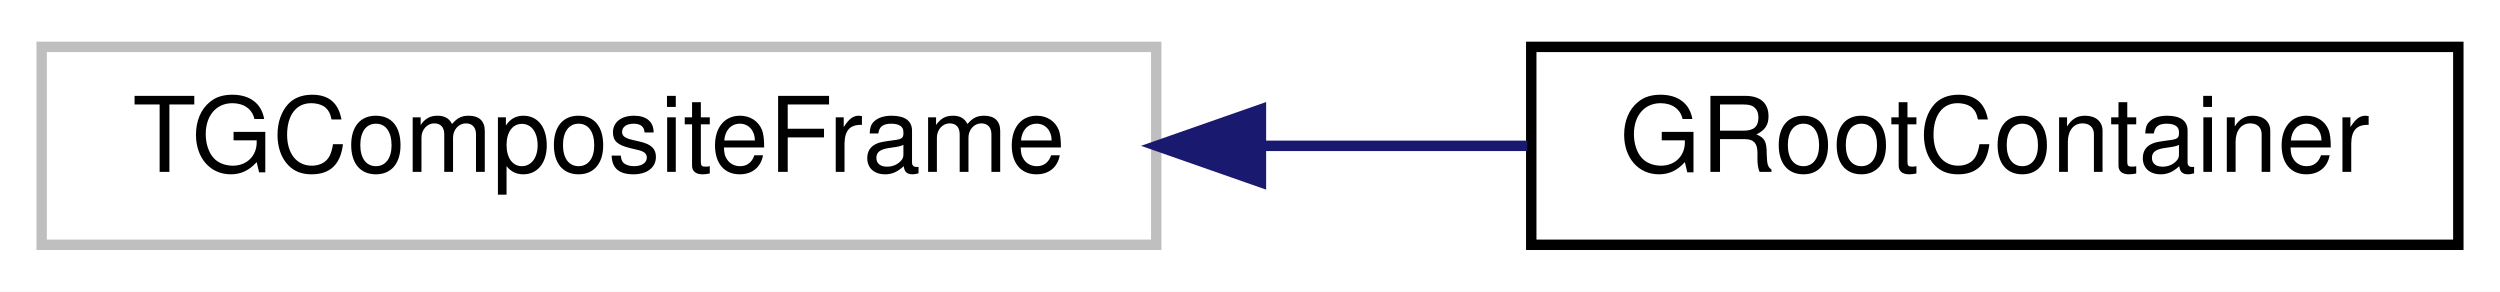
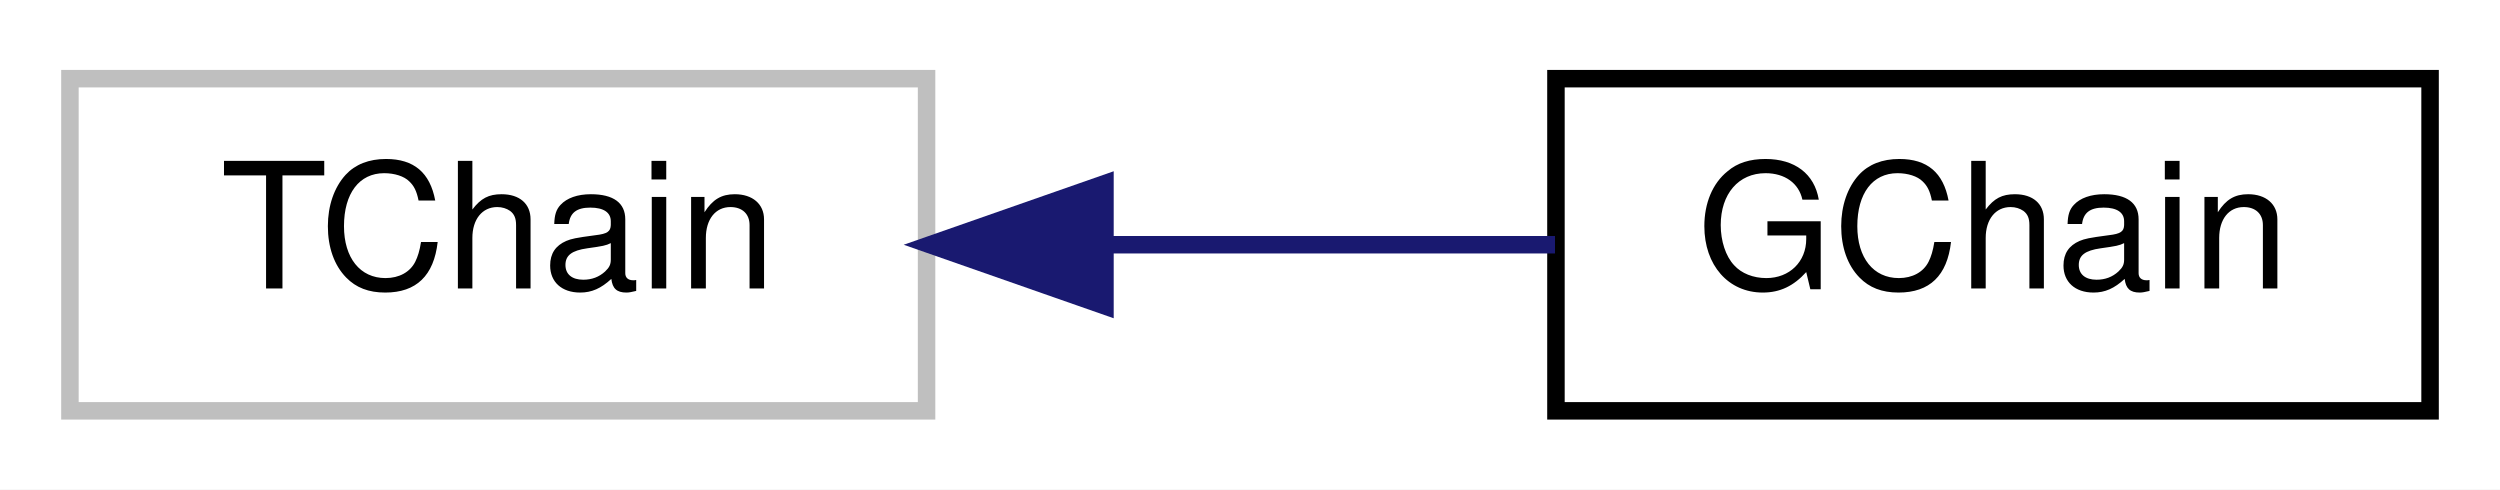
- <svg xmlns="http://www.w3.org/2000/svg" xmlns:xlink="http://www.w3.org/1999/xlink" width="240pt" height="28pt" viewBox="0.00 0.00 240.00 28.00">
+ <svg xmlns="http://www.w3.org/2000/svg" xmlns:xlink="http://www.w3.org/1999/xlink" width="143pt" height="28pt" viewBox="0.00 0.00 143.00 28.00">
  <g id="graph0" class="graph" transform="scale(1 1) rotate(0) translate(4 24)">
-     <polygon fill="white" stroke="none" points="-4,4 -4,-24 236,-24 236,4 -4,4" />
+     <polygon fill="white" stroke="none" points="-4,4 -4,-24 139,-24 139,4 -4,4" />
    <g id="node1" class="node">
-       <polygon fill="white" stroke="#bfbfbf" points="0,-0.5 0,-19.5 107,-19.5 107,-0.5 0,-0.5" />
-       <text text-anchor="middle" x="53.5" y="-7.5" font-family="Helvetica,sans-Serif" font-size="10.00">TGCompositeFrame</text>
+       <polygon fill="white" stroke="#bfbfbf" points="0,-0.5 0,-19.5 49,-19.5 49,-0.5 0,-0.5" />
+       <text text-anchor="middle" x="24.5" y="-7.5" font-family="Helvetica,sans-Serif" font-size="10.00">TChain</text>
    </g>
    <g id="node2" class="node">
      <g id="a_node2">
-         <a xlink:href="class_g_root_container.html" target="_top" xlink:title="GRootContainer">
-           <polygon fill="white" stroke="black" points="143,-0.5 143,-19.5 232,-19.5 232,-0.5 143,-0.5" />
-           <text text-anchor="middle" x="187.5" y="-7.5" font-family="Helvetica,sans-Serif" font-size="10.00">GRootContainer</text>
+         <a xlink:href="class_g_chain.html" target="_top" xlink:title="GChain">
+           <polygon fill="white" stroke="black" points="85,-0.5 85,-19.5 135,-19.5 135,-0.5 85,-0.5" />
+           <text text-anchor="middle" x="110" y="-7.5" font-family="Helvetica,sans-Serif" font-size="10.00">GChain</text>
        </a>
      </g>
    </g>
    <g id="edge1" class="edge">
-       <path fill="none" stroke="midnightblue" d="M117.104,-10C125.73,-10 134.434,-10 142.623,-10" />
-       <polygon fill="midnightblue" stroke="midnightblue" points="117.049,-6.5 107.049,-10 117.049,-13.5 117.049,-6.5" />
+       <path fill="none" stroke="midnightblue" d="M59.339,-10C67.919,-10 76.963,-10 84.946,-10" />
+       <polygon fill="midnightblue" stroke="midnightblue" points="59.204,-6.5 49.204,-10 59.204,-13.5 59.204,-6.5" />
    </g>
  </g>
</svg>
